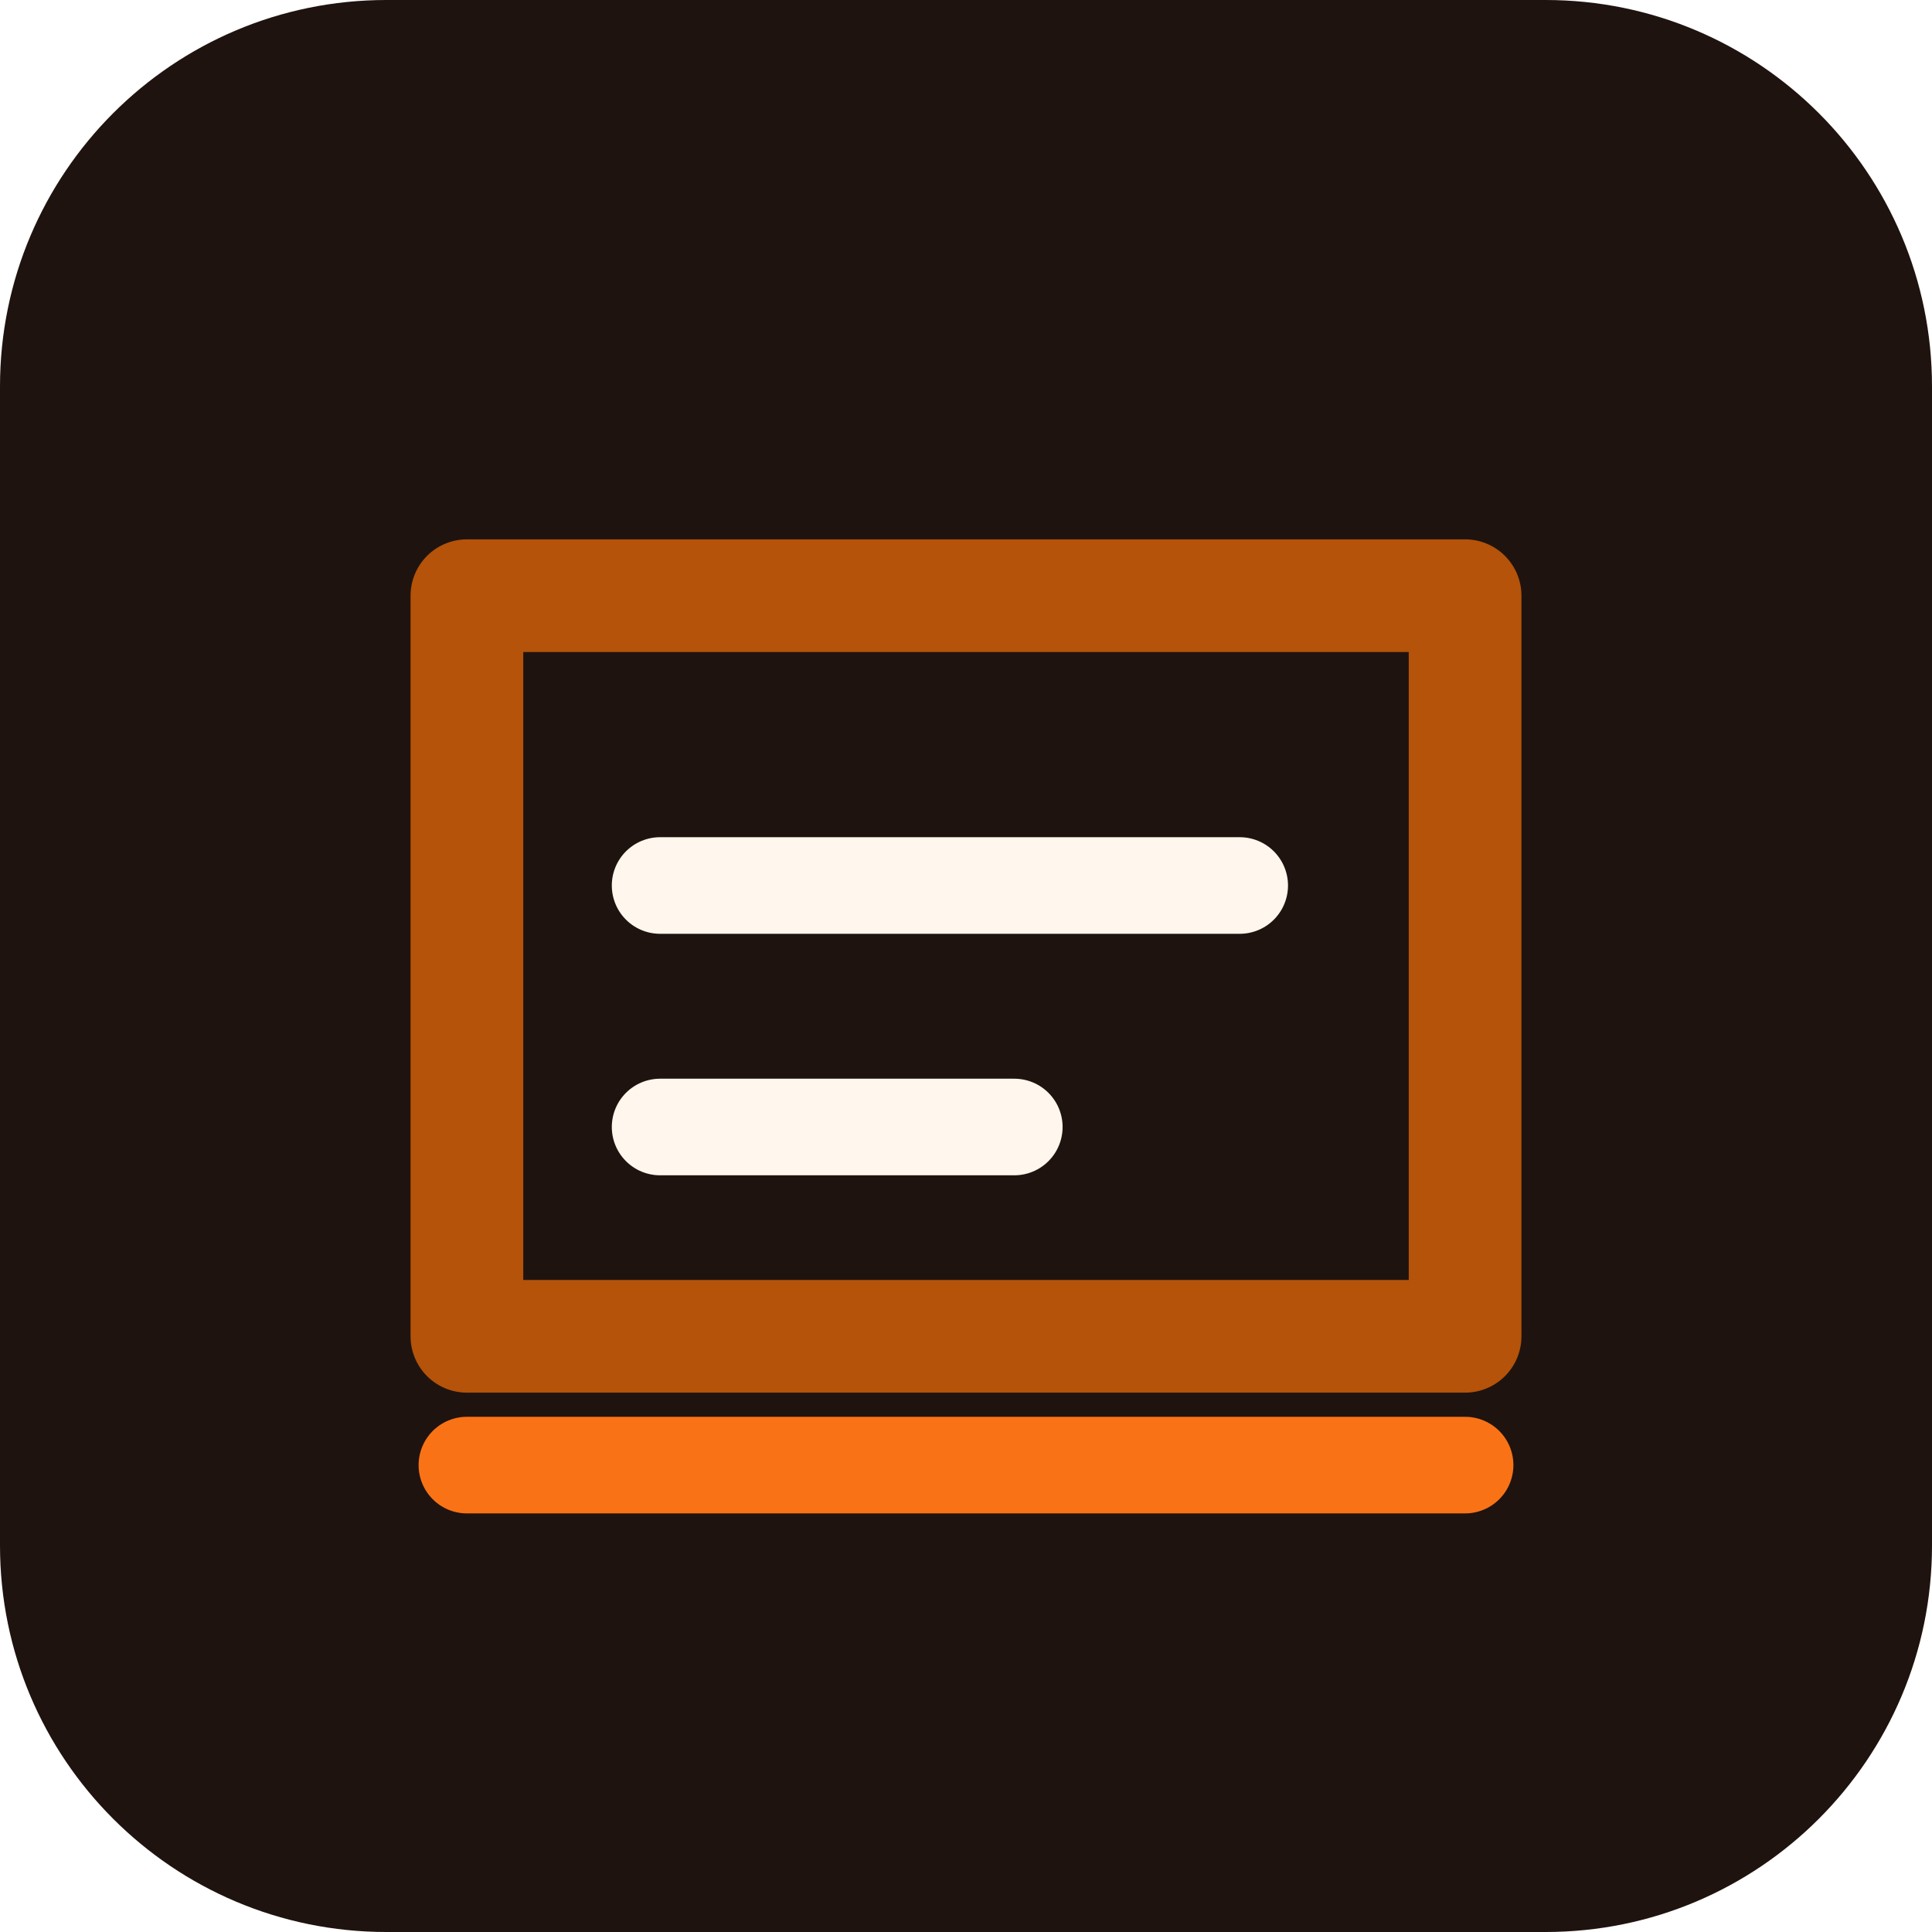
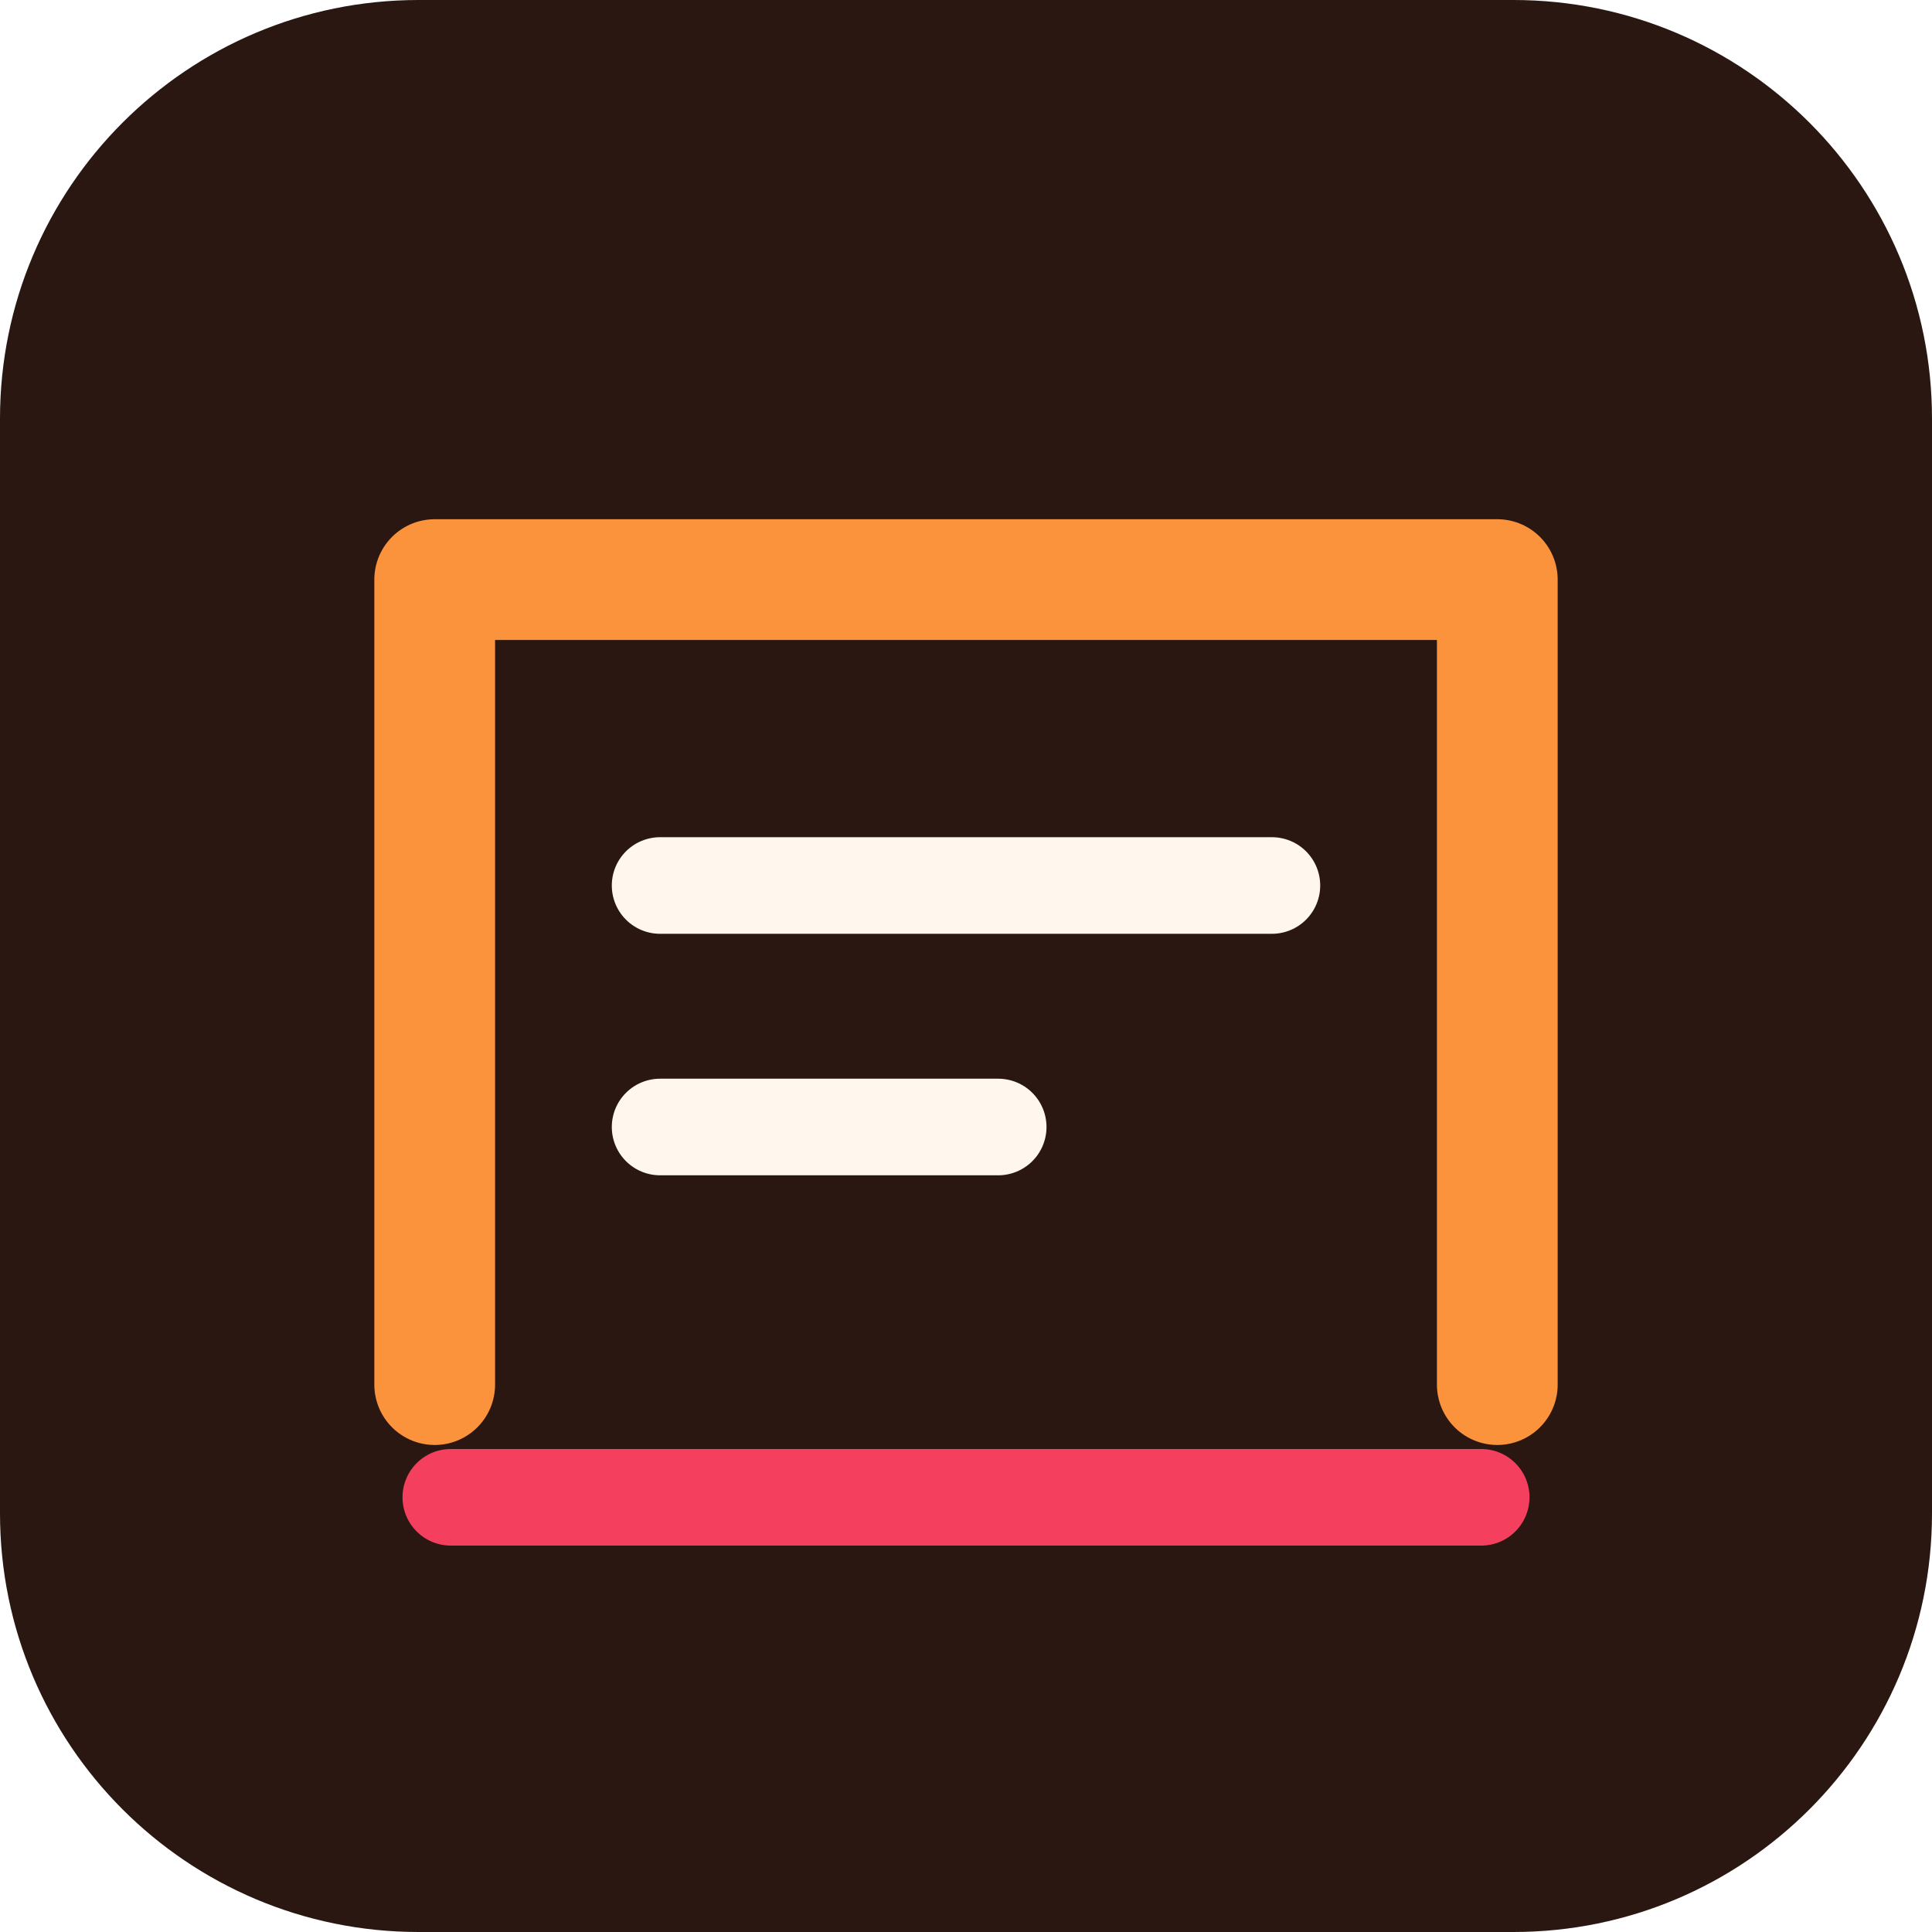
<svg xmlns="http://www.w3.org/2000/svg" width="240" height="240" viewBox="0 0 240 240" fill="none" role="img" aria-label="Product Telemetry Check icon">
-   <rect width="240" height="240" rx="48" fill="#1f130f" />
-   <path d="M58 74h124v92H58z" fill="none" stroke="#b45309" stroke-width="14" stroke-linejoin="round" />
-   <path d="M82 110h72M82 140h44" stroke="#fff7ed" stroke-width="12" stroke-linecap="round" />
-   <path d="M58 182h124" stroke="#f97316" stroke-width="12" stroke-linecap="round" />
+   <rect width="240" height="240" rx="52" fill="#2a1711" />
+   <path d="M54 172V72h132v100" stroke="#fb923c" stroke-width="15" stroke-linecap="round" stroke-linejoin="round" />
+   <path d="M82 110h76M82 140h42" stroke="#fff7ed" stroke-width="12" stroke-linecap="round" />
+   <path d="M56 186h128" stroke="#f43f5e" stroke-width="12" stroke-linecap="round" />
</svg>
